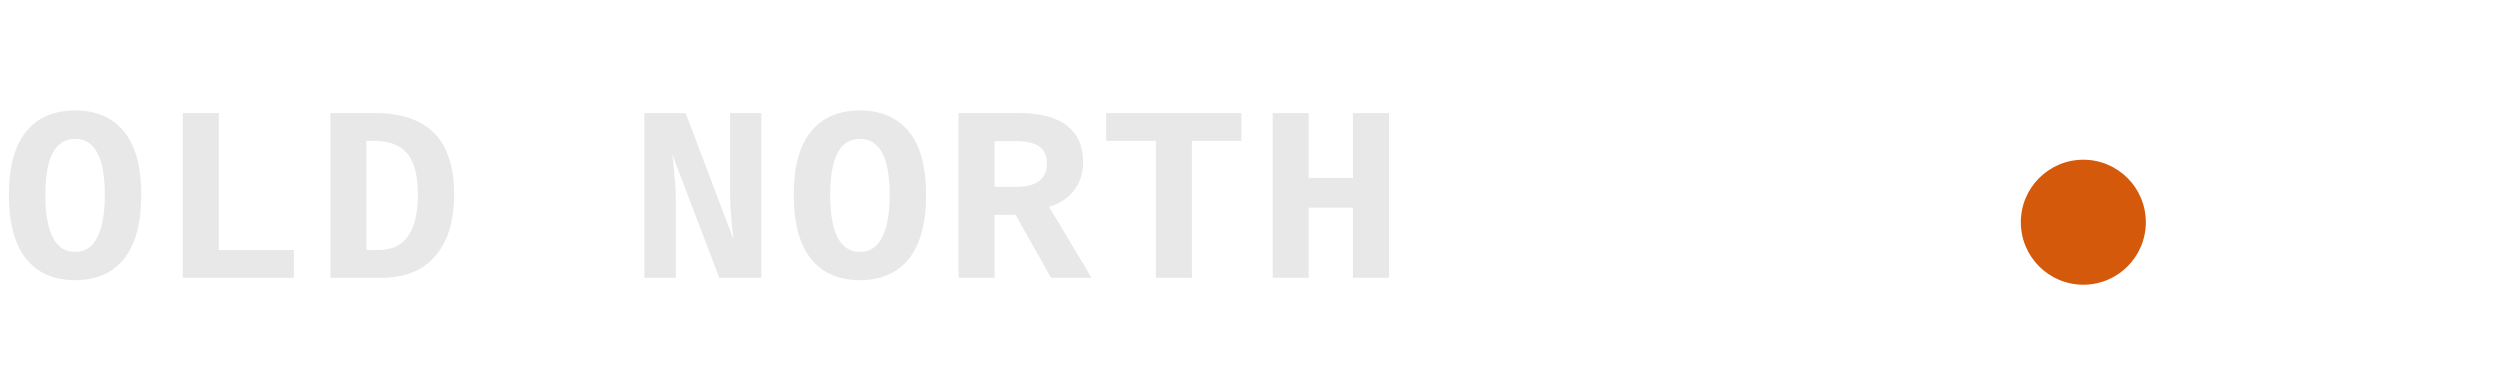
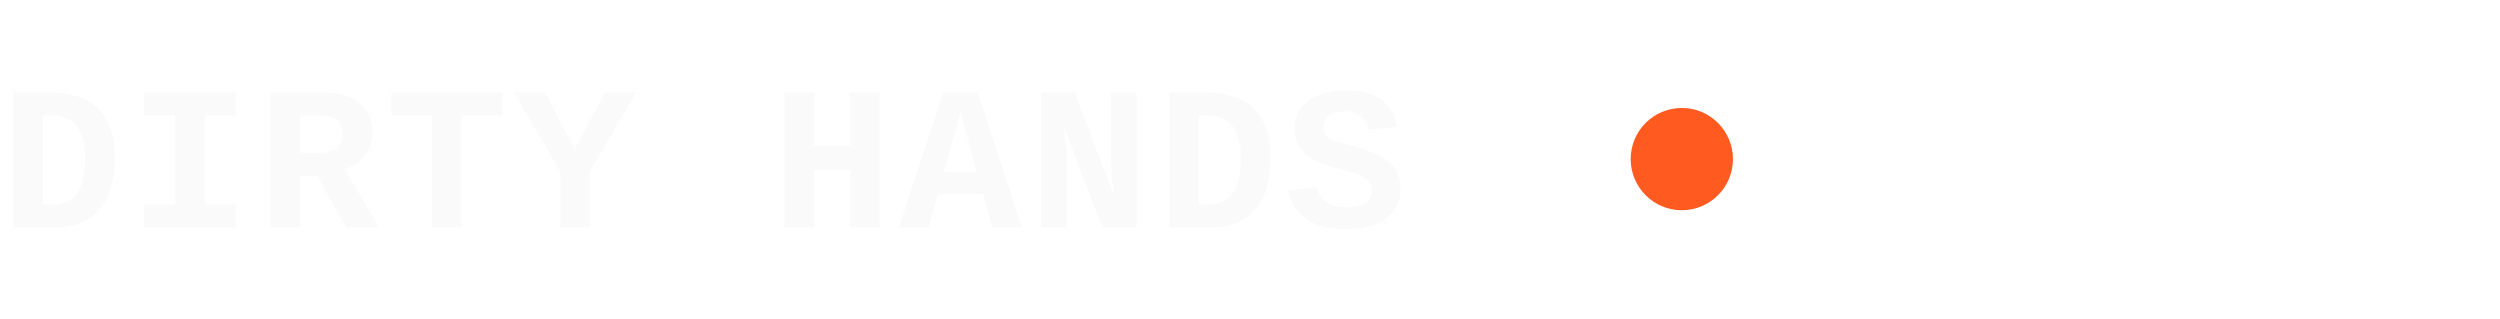
- <svg xmlns="http://www.w3.org/2000/svg" width="180" height="28" viewBox="0 0 180 28">
-   <text x="0" y="20" font-family="'IBM Plex Mono', 'Courier New', monospace" font-weight="700" font-size="18" letter-spacing="0.5" fill="#E8E8E8">OLD NORTH</text>
-   <circle cx="150" cy="16" r="4.5" fill="#D4590B" />
+ <svg xmlns="http://www.w3.org/2000/svg" width="220" height="28" viewBox="0 0 220 28">
+   <text x="0" y="20" font-family="'JetBrains Mono', 'Courier New', 'Menlo', monospace" font-weight="700" font-size="18" letter-spacing="0.5" fill="#FAFAFA">DIRTY HANDS</text>
+   <circle cx="148" cy="14" r="4.5" fill="#FF5A1F" />
</svg>
